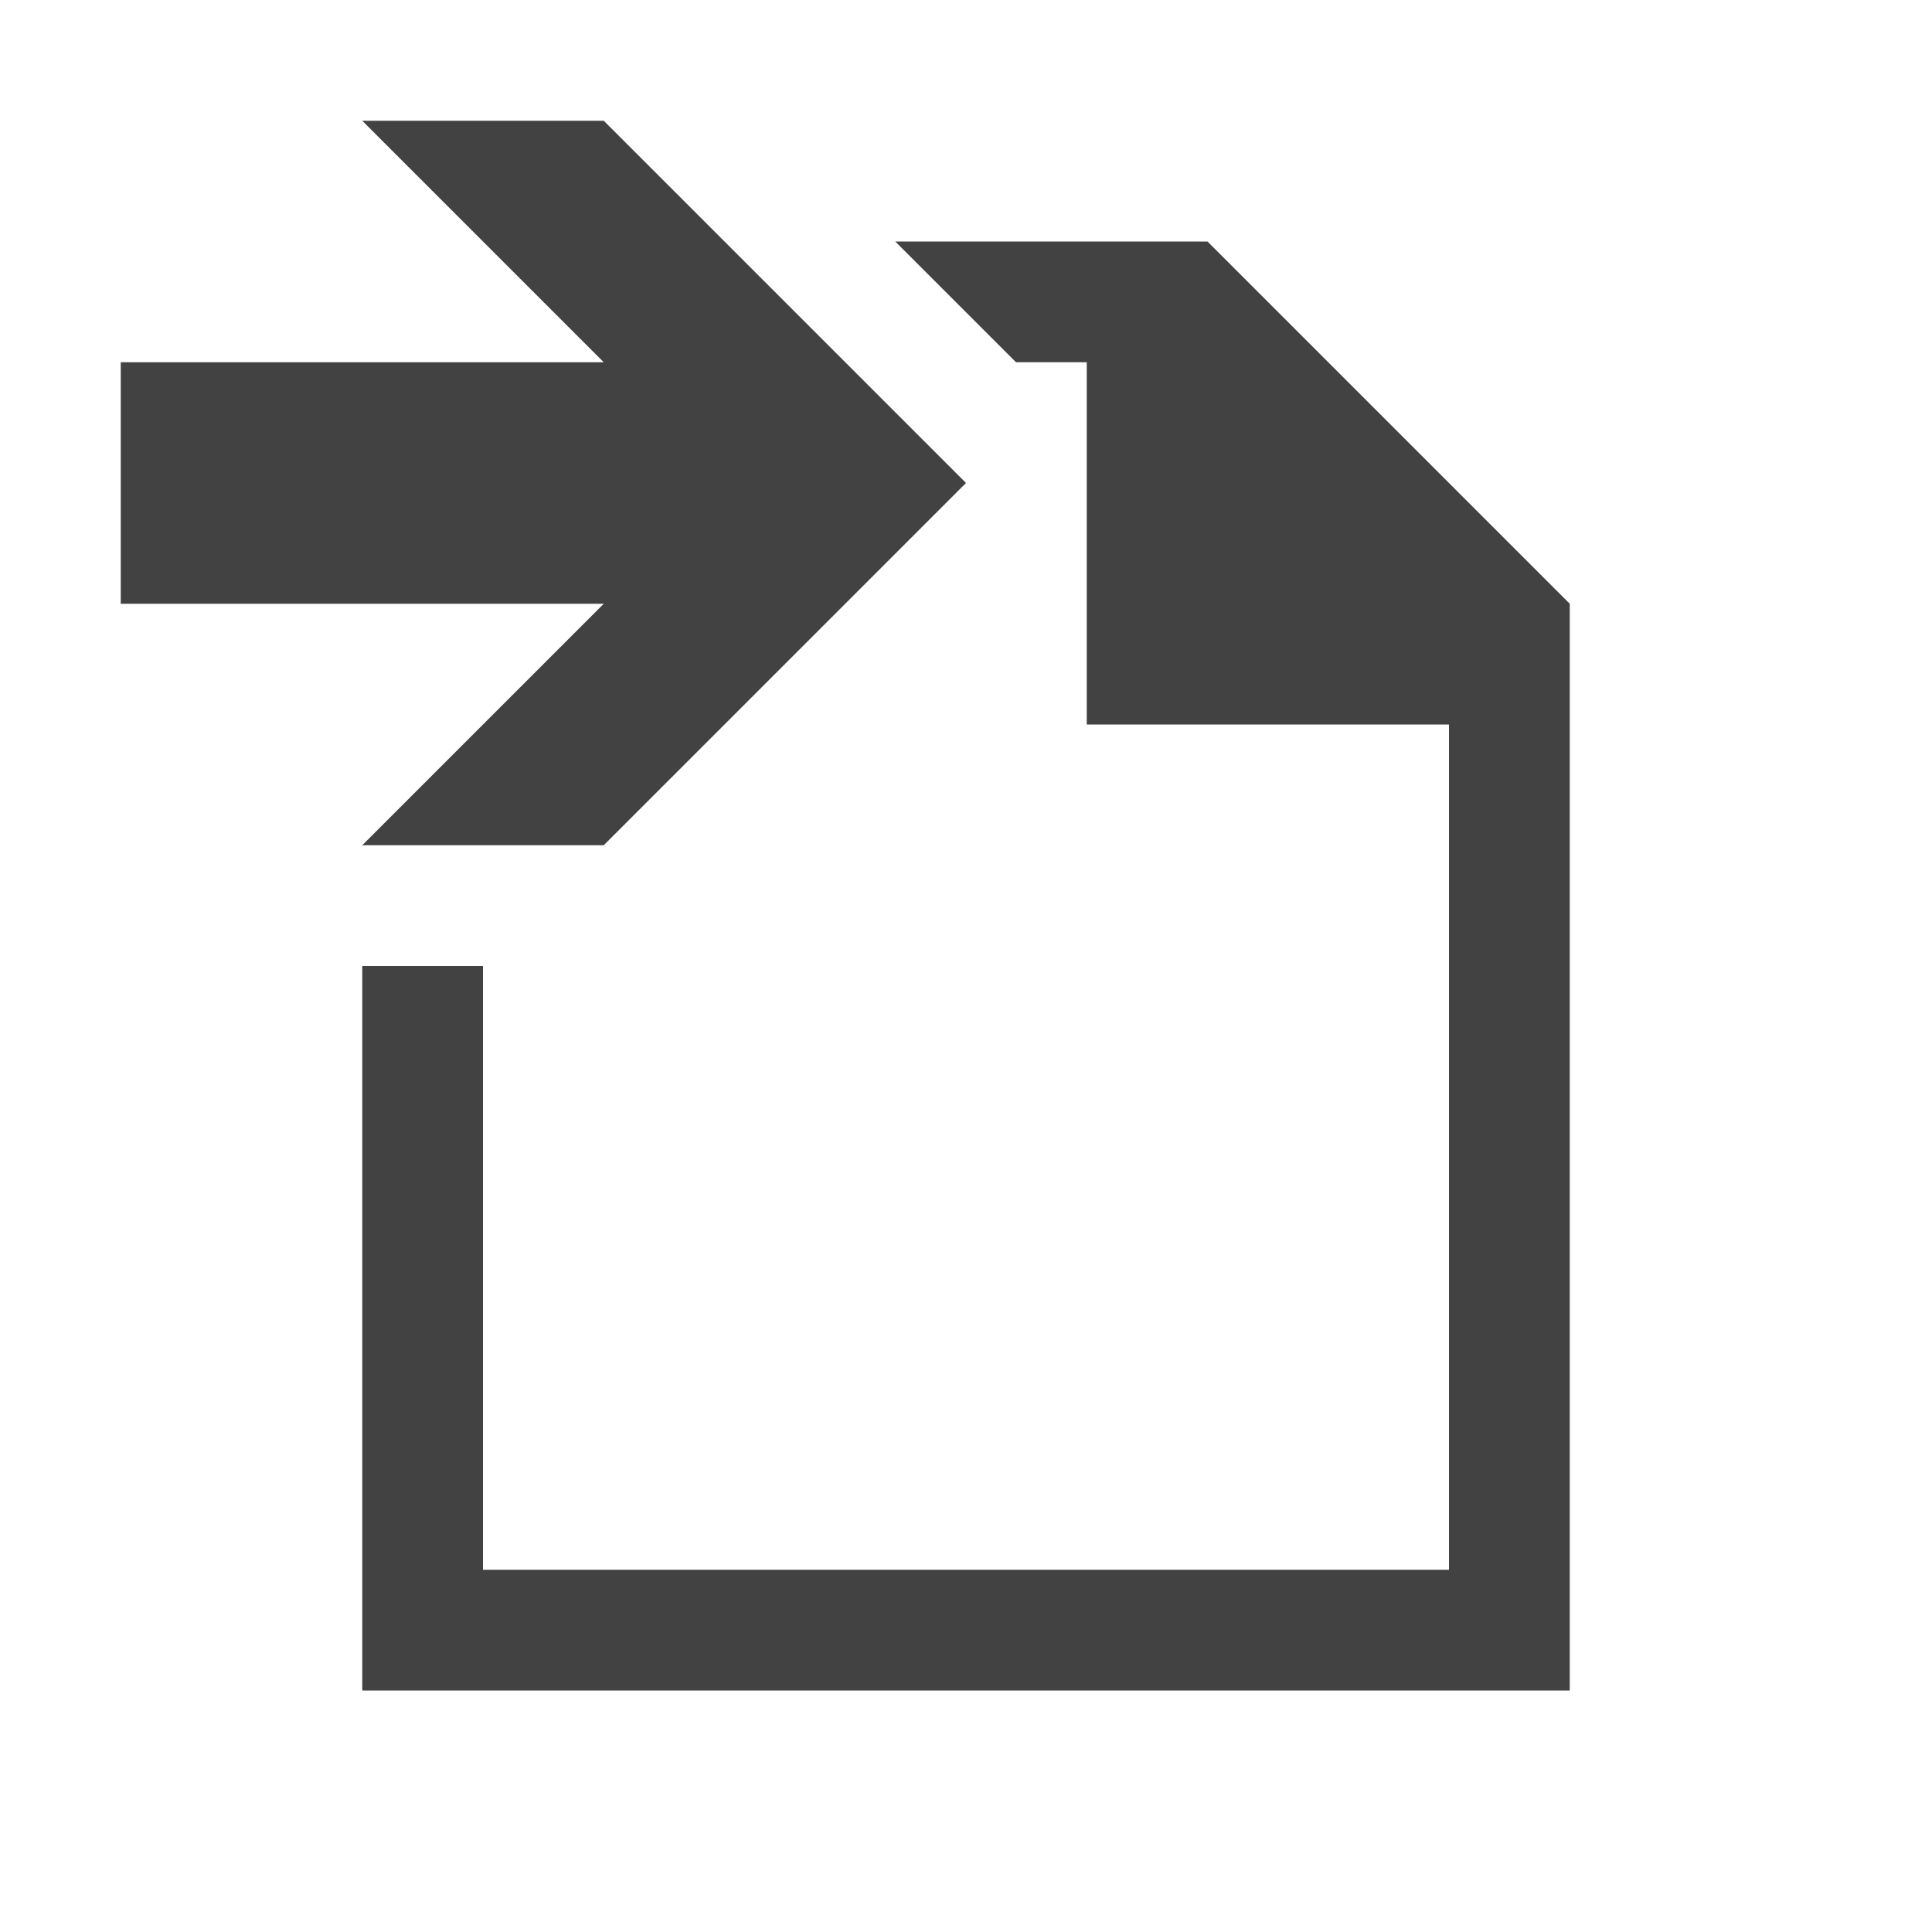
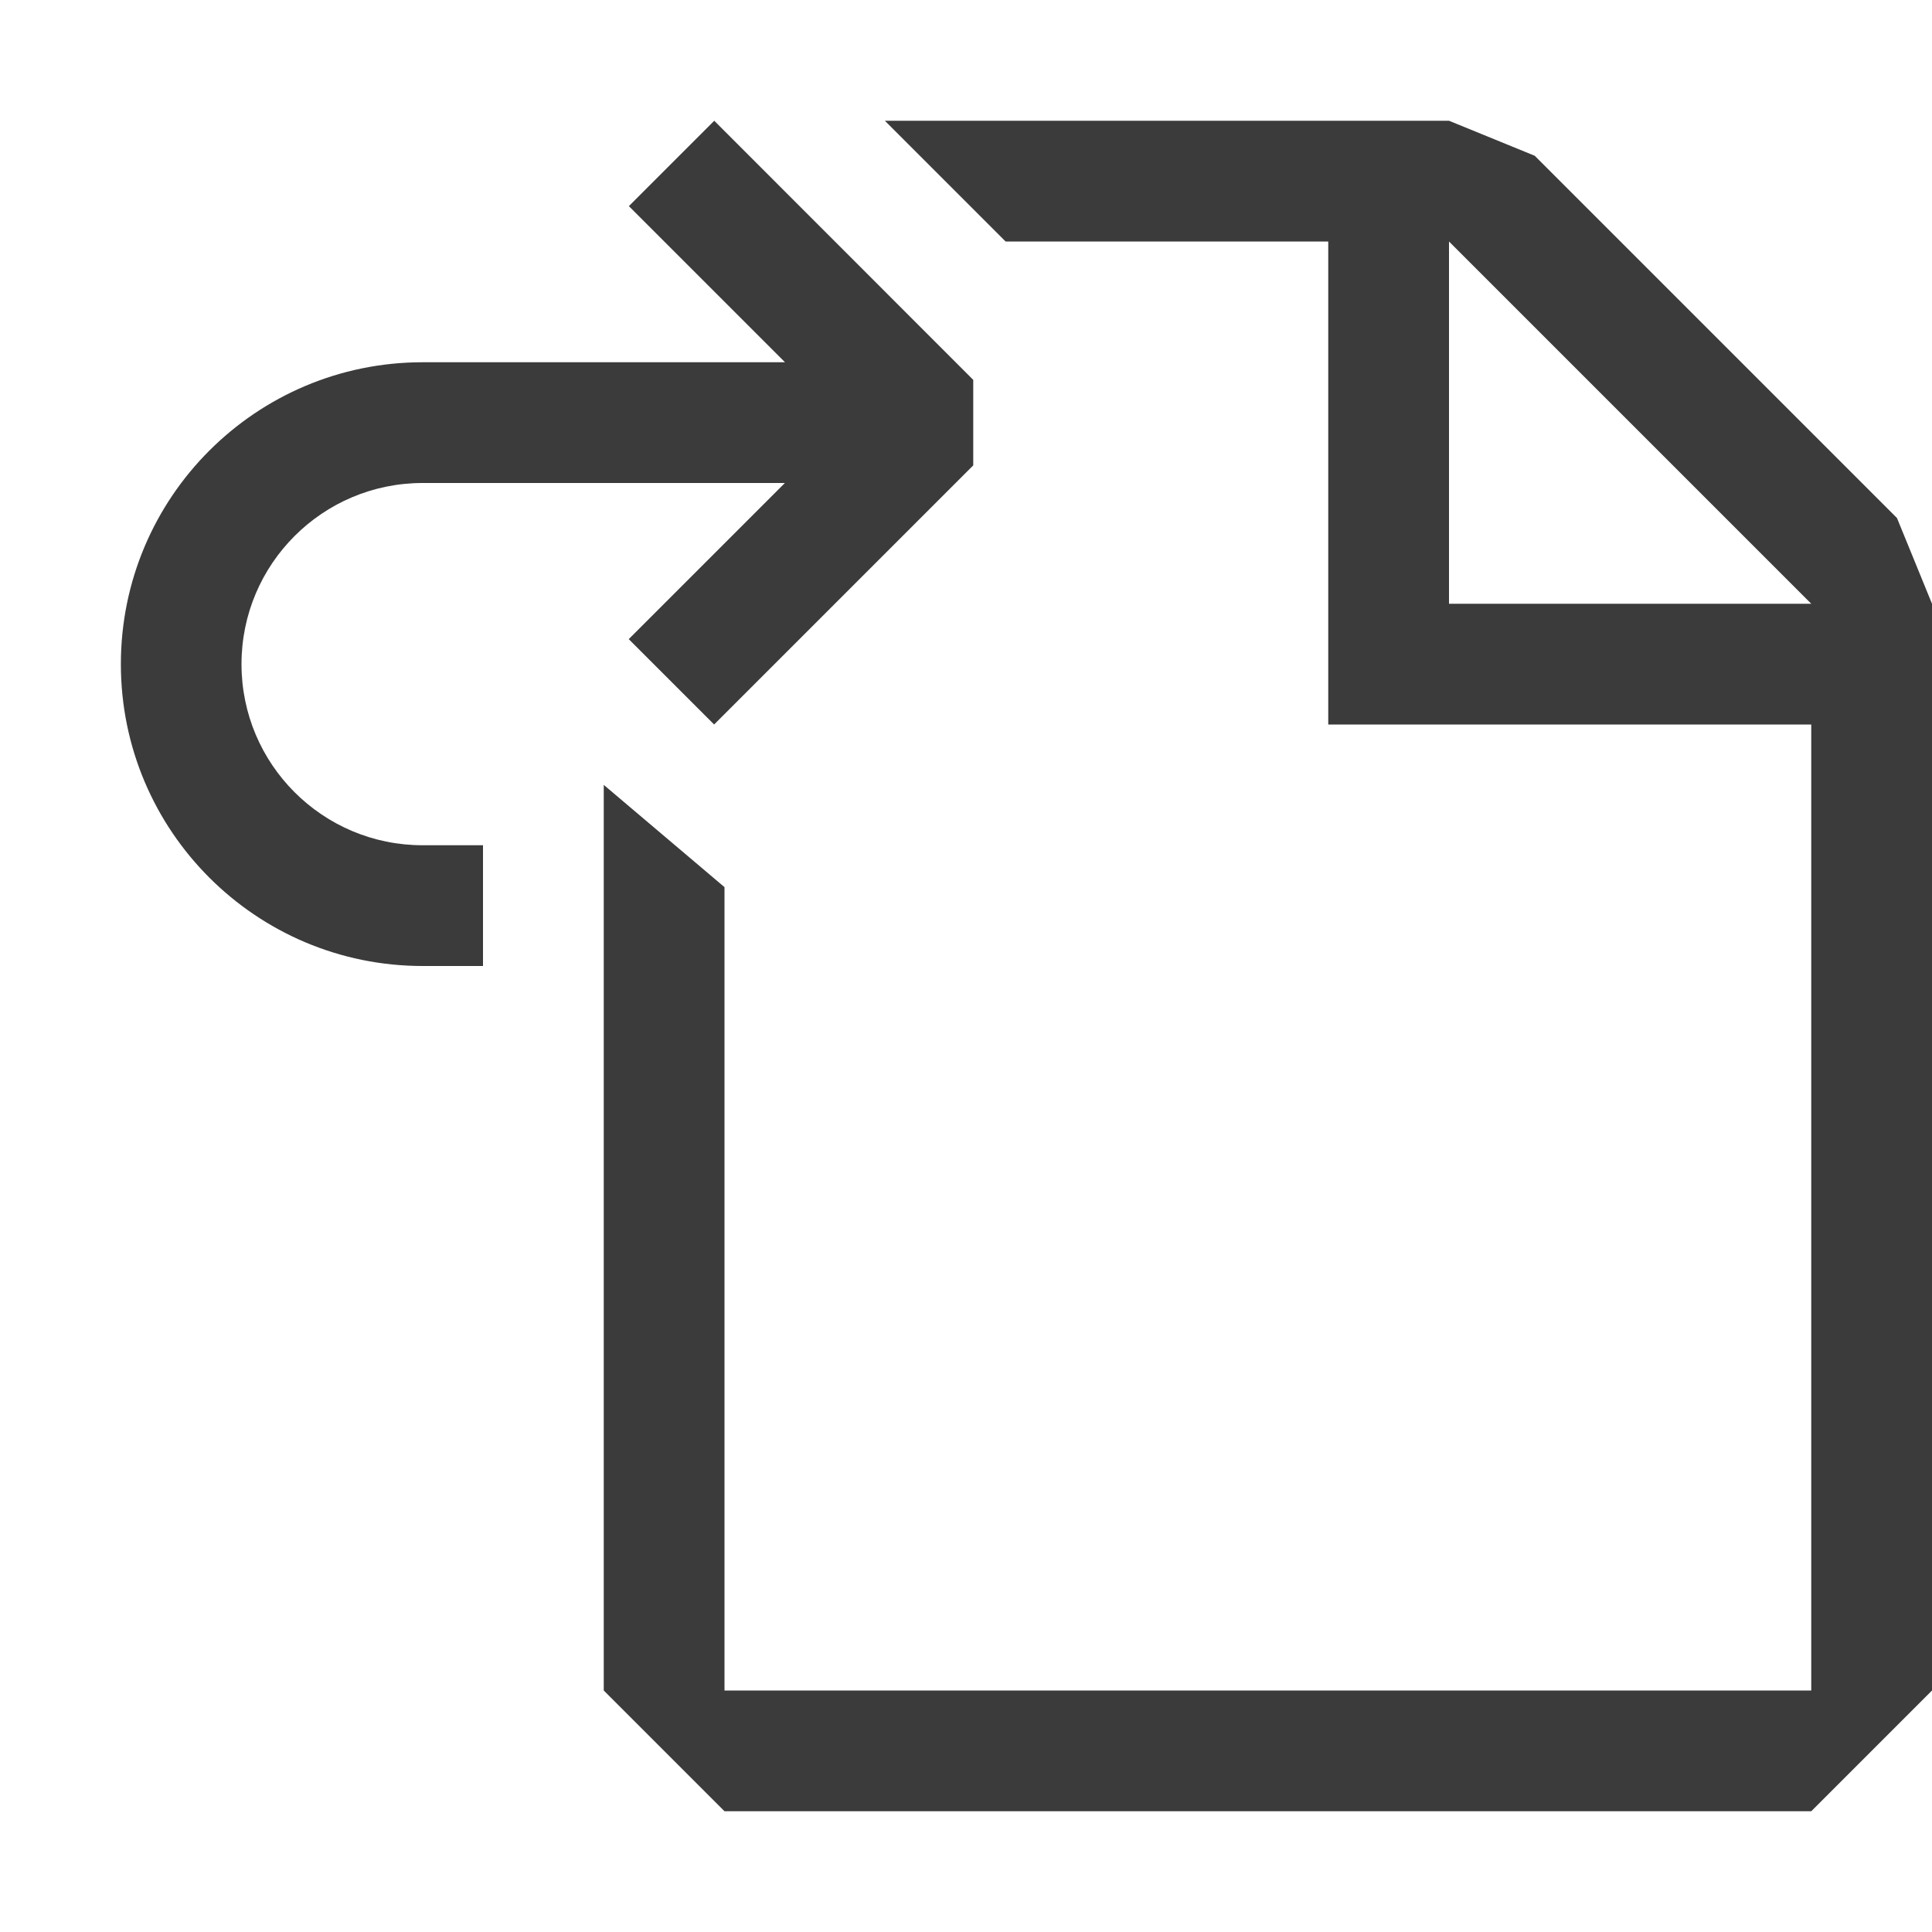
- <svg xmlns="http://www.w3.org/2000/svg" width="16" height="16">
-   <polygon fill="#424242" points="10,2 7.414,2 8.414,3 9,3 9,3.586 9,4 9,4.414 9,6 12,6 12,13 4,13 4,8 3,8 3,14 13,14 13,5" />
-   <polygon fill="#424242" points="5,1 3,1 5,3 1,3 1,5 5,5 3,7 5,7 8,4" />
+ <svg xmlns="http://www.w3.org/2000/svg" width="16" height="16" viewBox="0 0 16 16" fill="currentColor" version="1.1" id="svg11494">
+   <defs id="defs11498" />
+   <path fill-rule="evenodd" clip-rule="evenodd" d="M6 5.914l2.06-2.06v-.708L5.915 1l-.707.707.043.043.25.25 1 1h-3a2.5 2.5 0 0 0 0 5H4V7h-.5a1.5 1.5 0 1 1 0-3h3L5.207 5.293 5.914 6 6 5.914zM11 2H8.328l-1-1H12l.71.29 3 3L16 5v9l-1 1H6l-1-1V6.5l1 .847V14h9V6h-4V2zm1 0v3h3l-3-3z" id="path11492" style="fill:#3b3b3b;fill-opacity:1" />
</svg>
